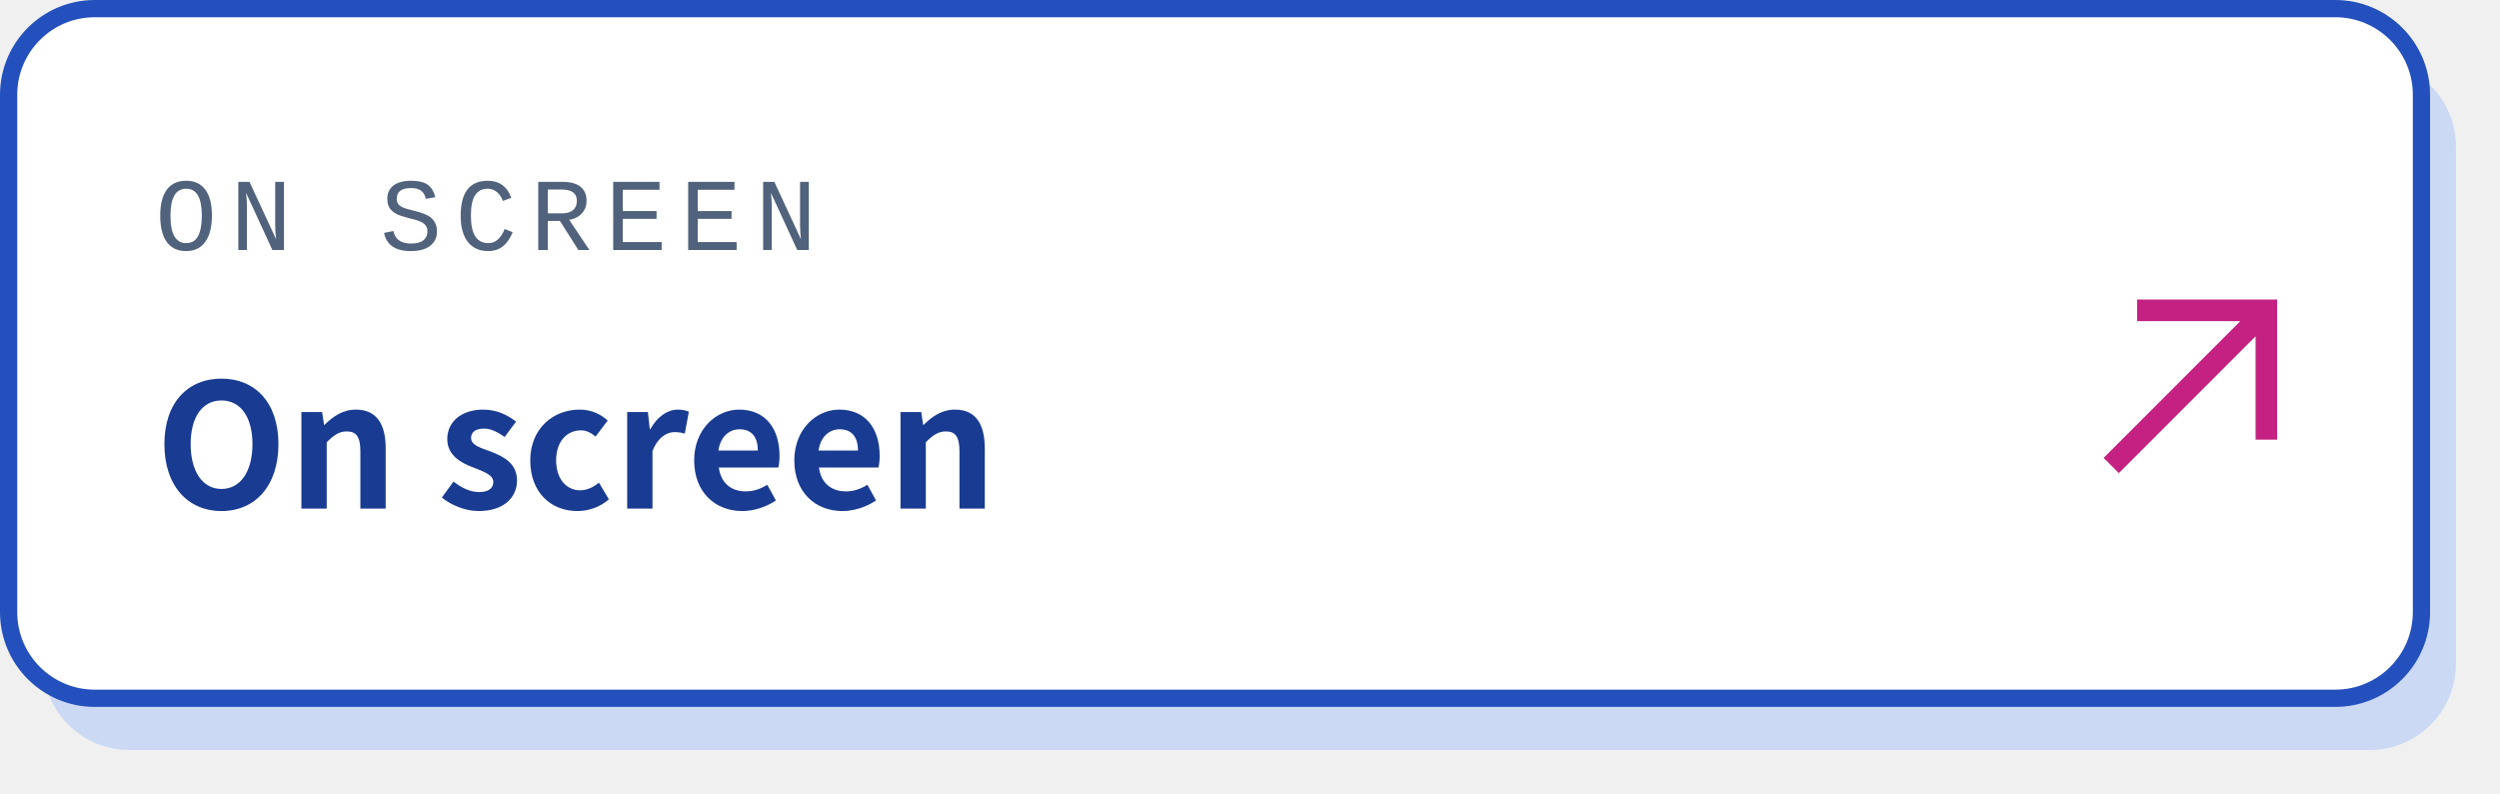
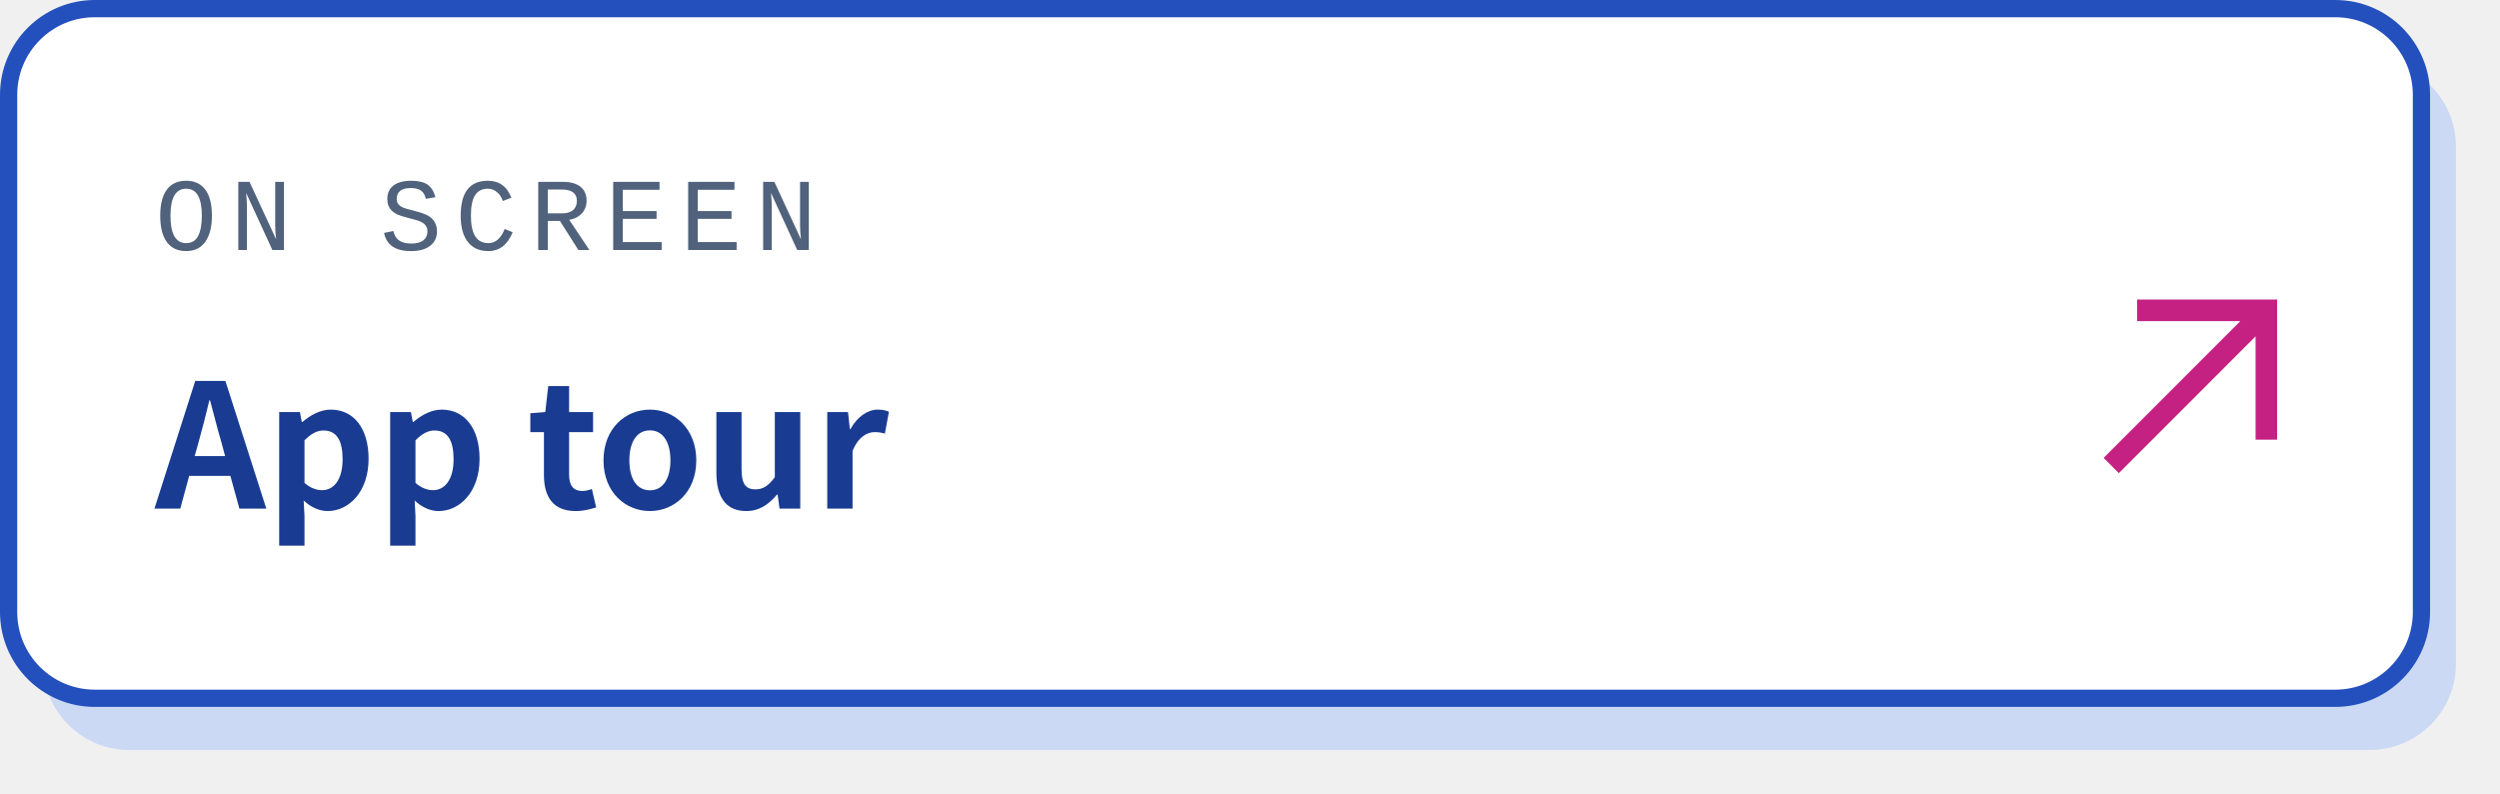
<svg xmlns="http://www.w3.org/2000/svg" width="290" height="92" viewBox="0 0 290 92" role="img" aria-labelledby="title">
  <defs>
    <style>text{font-family:"Segoe UI","Microsoft YaHei","Noto Sans CJK SC","Yu Gothic",sans-serif} .mono{font-family:Consolas,"Courier New",monospace}</style>
  </defs>
  <rect x="5" y="7" width="280" height="80" rx="10" fill="#cbd9f5" />
  <rect x="1" y="1" width="280" height="80" rx="10" fill="#ffffff" stroke="#2450bd" stroke-width="2" />
  <text x="18" y="29" font-size="12" letter-spacing="1.5" class="mono" fill="#50627c">ON SCREEN</text>
-   <text x="18" y="59" font-size="20" font-weight="700" fill="#193c92">On screen</text>
+   <text x="18" y="59" font-size="20" font-weight="700" fill="#193c92">App tour</text>
  <path d="M248 36H263V51M245 54L263 36" fill="none" stroke="#c52182" stroke-width="2.5" />
</svg>
